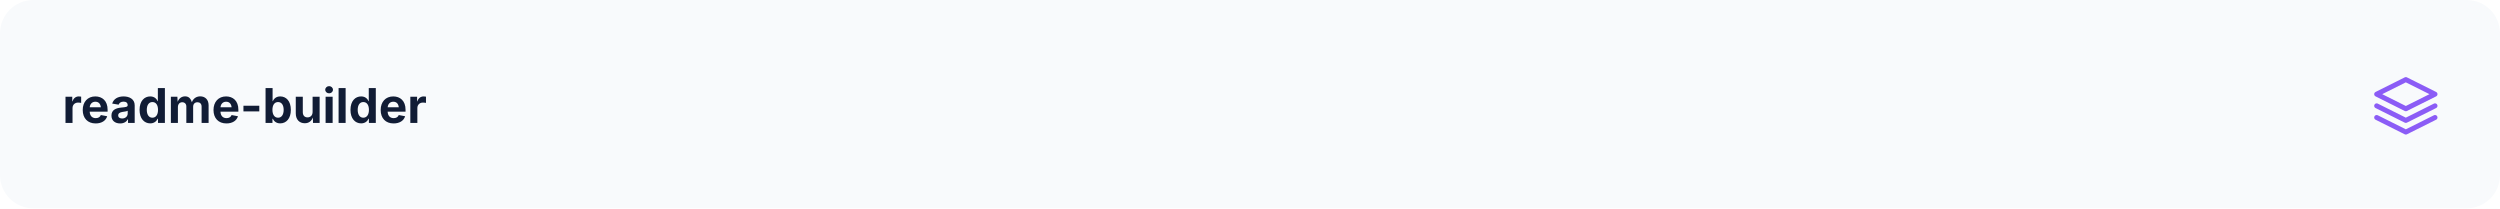
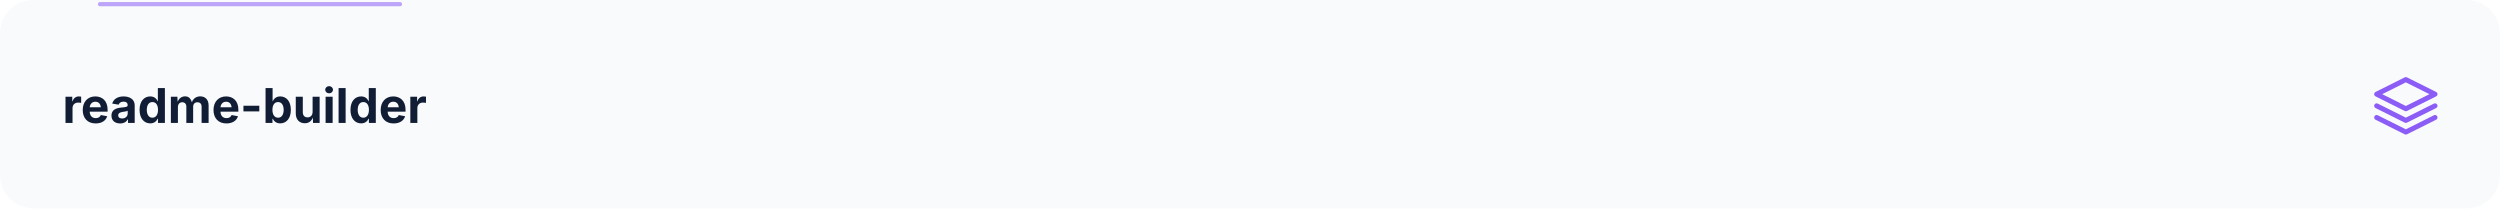
- <svg xmlns="http://www.w3.org/2000/svg" width="1200" height="100" viewBox="0 0 1200 100" role="img" aria-label="readme-builder">
+ <svg xmlns="http://www.w3.org/2000/svg" width="1200" height="100" viewBox="0 0 1200 100" role="img" aria-label="readme-builder" data-readme-motion="subtle">
  <defs>
    <linearGradient id="brand">
      <stop stop-color="#8b5cf6" />
      <stop offset="1" stop-color="#22d3ee" />
    </linearGradient>
  </defs>
  <style>text{font-family:Inter,Segoe UI,Arial,sans-serif}</style>
  <rect width="1200" height="100" rx="16" fill="#f8fafc" />
  <path d="M0 1h1200" stroke="url(#brand)" />
  <text x="30" y="59" font-size="23" fill="#111c35" font-weight="700">readme-builder</text>
  <g transform="translate(1138 34) scale(1.4)" fill="none" stroke="#8b5cf6" stroke-width="1.7" stroke-linecap="round" stroke-linejoin="round">
    <path d="m12 3 10 5-10 5L2 8Zm-10 9 10 5 10-5M2 16l10 5 10-5" />
  </g>
+   <style data-readme-builder-motion="1">
+ @keyframes rb-accent {0%,100%{filter:brightness(1)}50%{filter:brightness(1.3)}}
+ @keyframes rb-trace {from{stroke-dashoffset:1200}to{stroke-dashoffset:0}}
+ svg[data-readme-motion] .rb-motion-line{animation:rb-trace 2s ease-in-out 2;stroke-dasharray:144 1200;stroke-dashoffset:0;opacity:.55}
+ svg[data-readme-motion] &gt; path,svg[data-readme-motion] &gt; g:not(.rb-motion-layer){animation:rb-accent 2s ease-in-out 2}
+ @media (prefers-reduced-motion:reduce){svg[data-readme-motion] .rb-motion-line,svg[data-readme-motion] &gt; path,svg[data-readme-motion] &gt; g:not(.rb-motion-layer){animation:none!important;filter:none!important}}
+ </style>
+   <g class="rb-motion-layer" aria-hidden="true" pointer-events="none">
+     <path class="rb-motion-line" d="M48 2h1104" fill="none" stroke="#8b5cf6" stroke-width="2" stroke-linecap="round" />
+   </g>
</svg>
